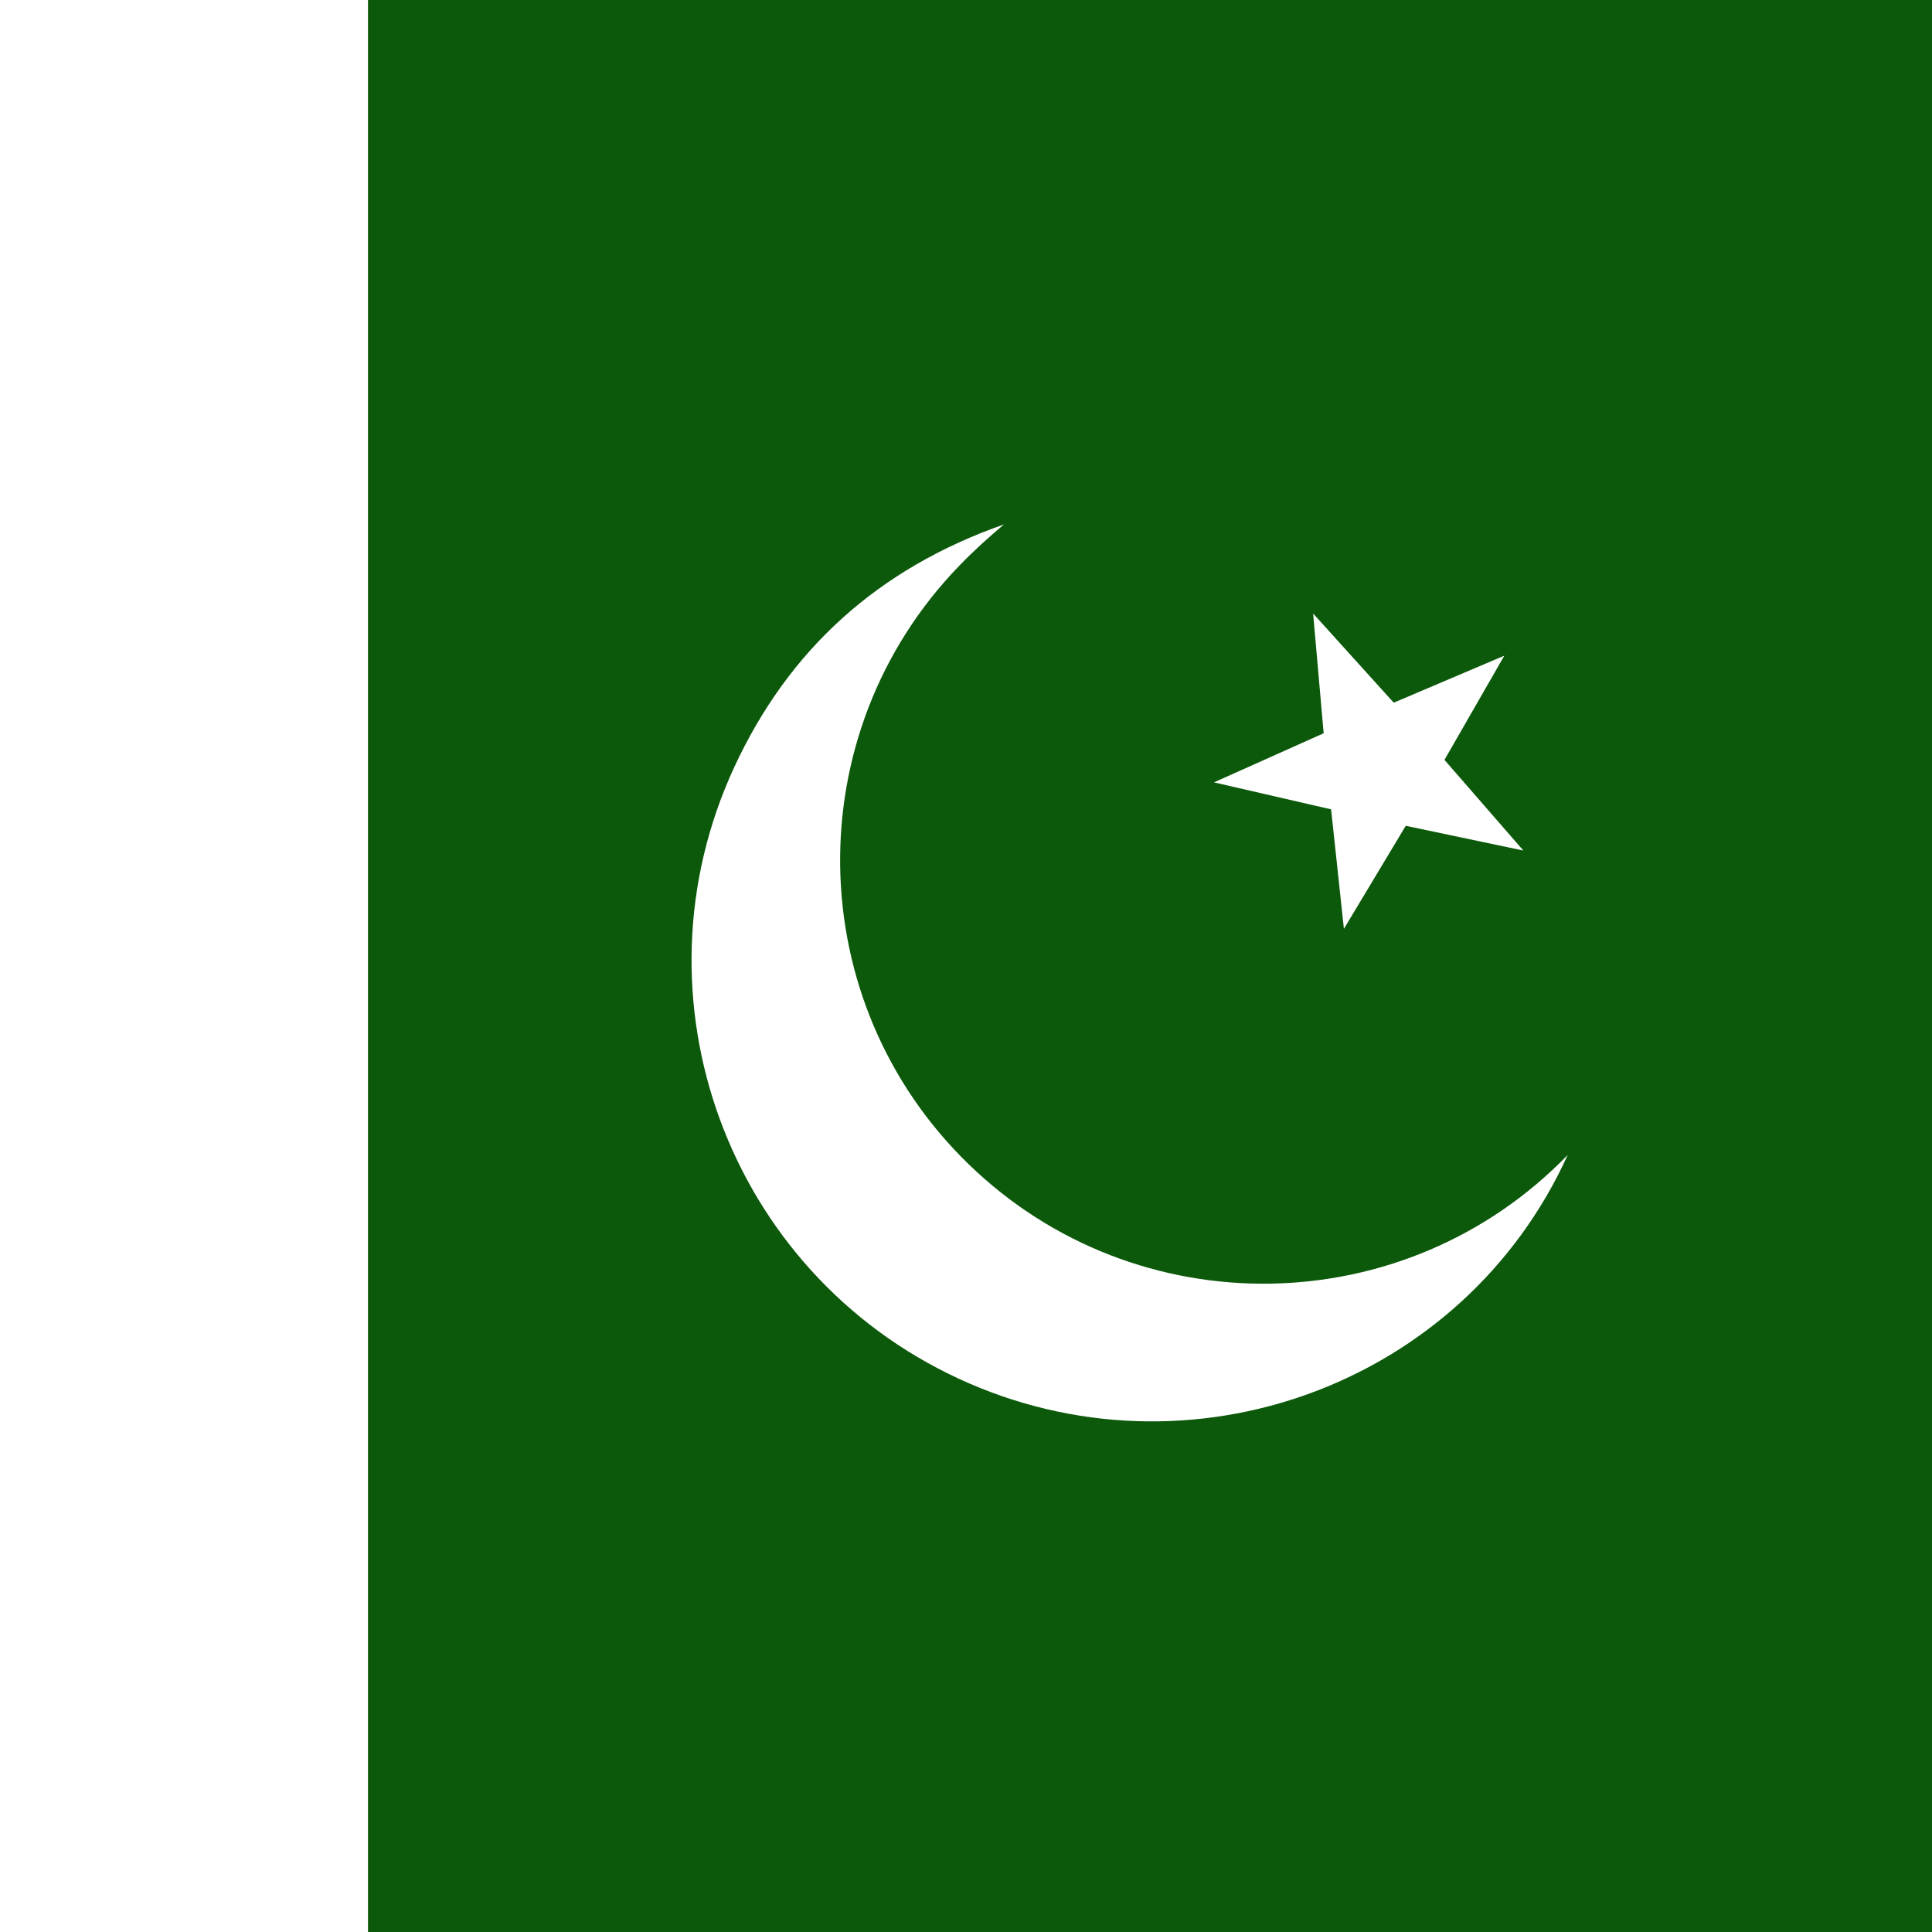
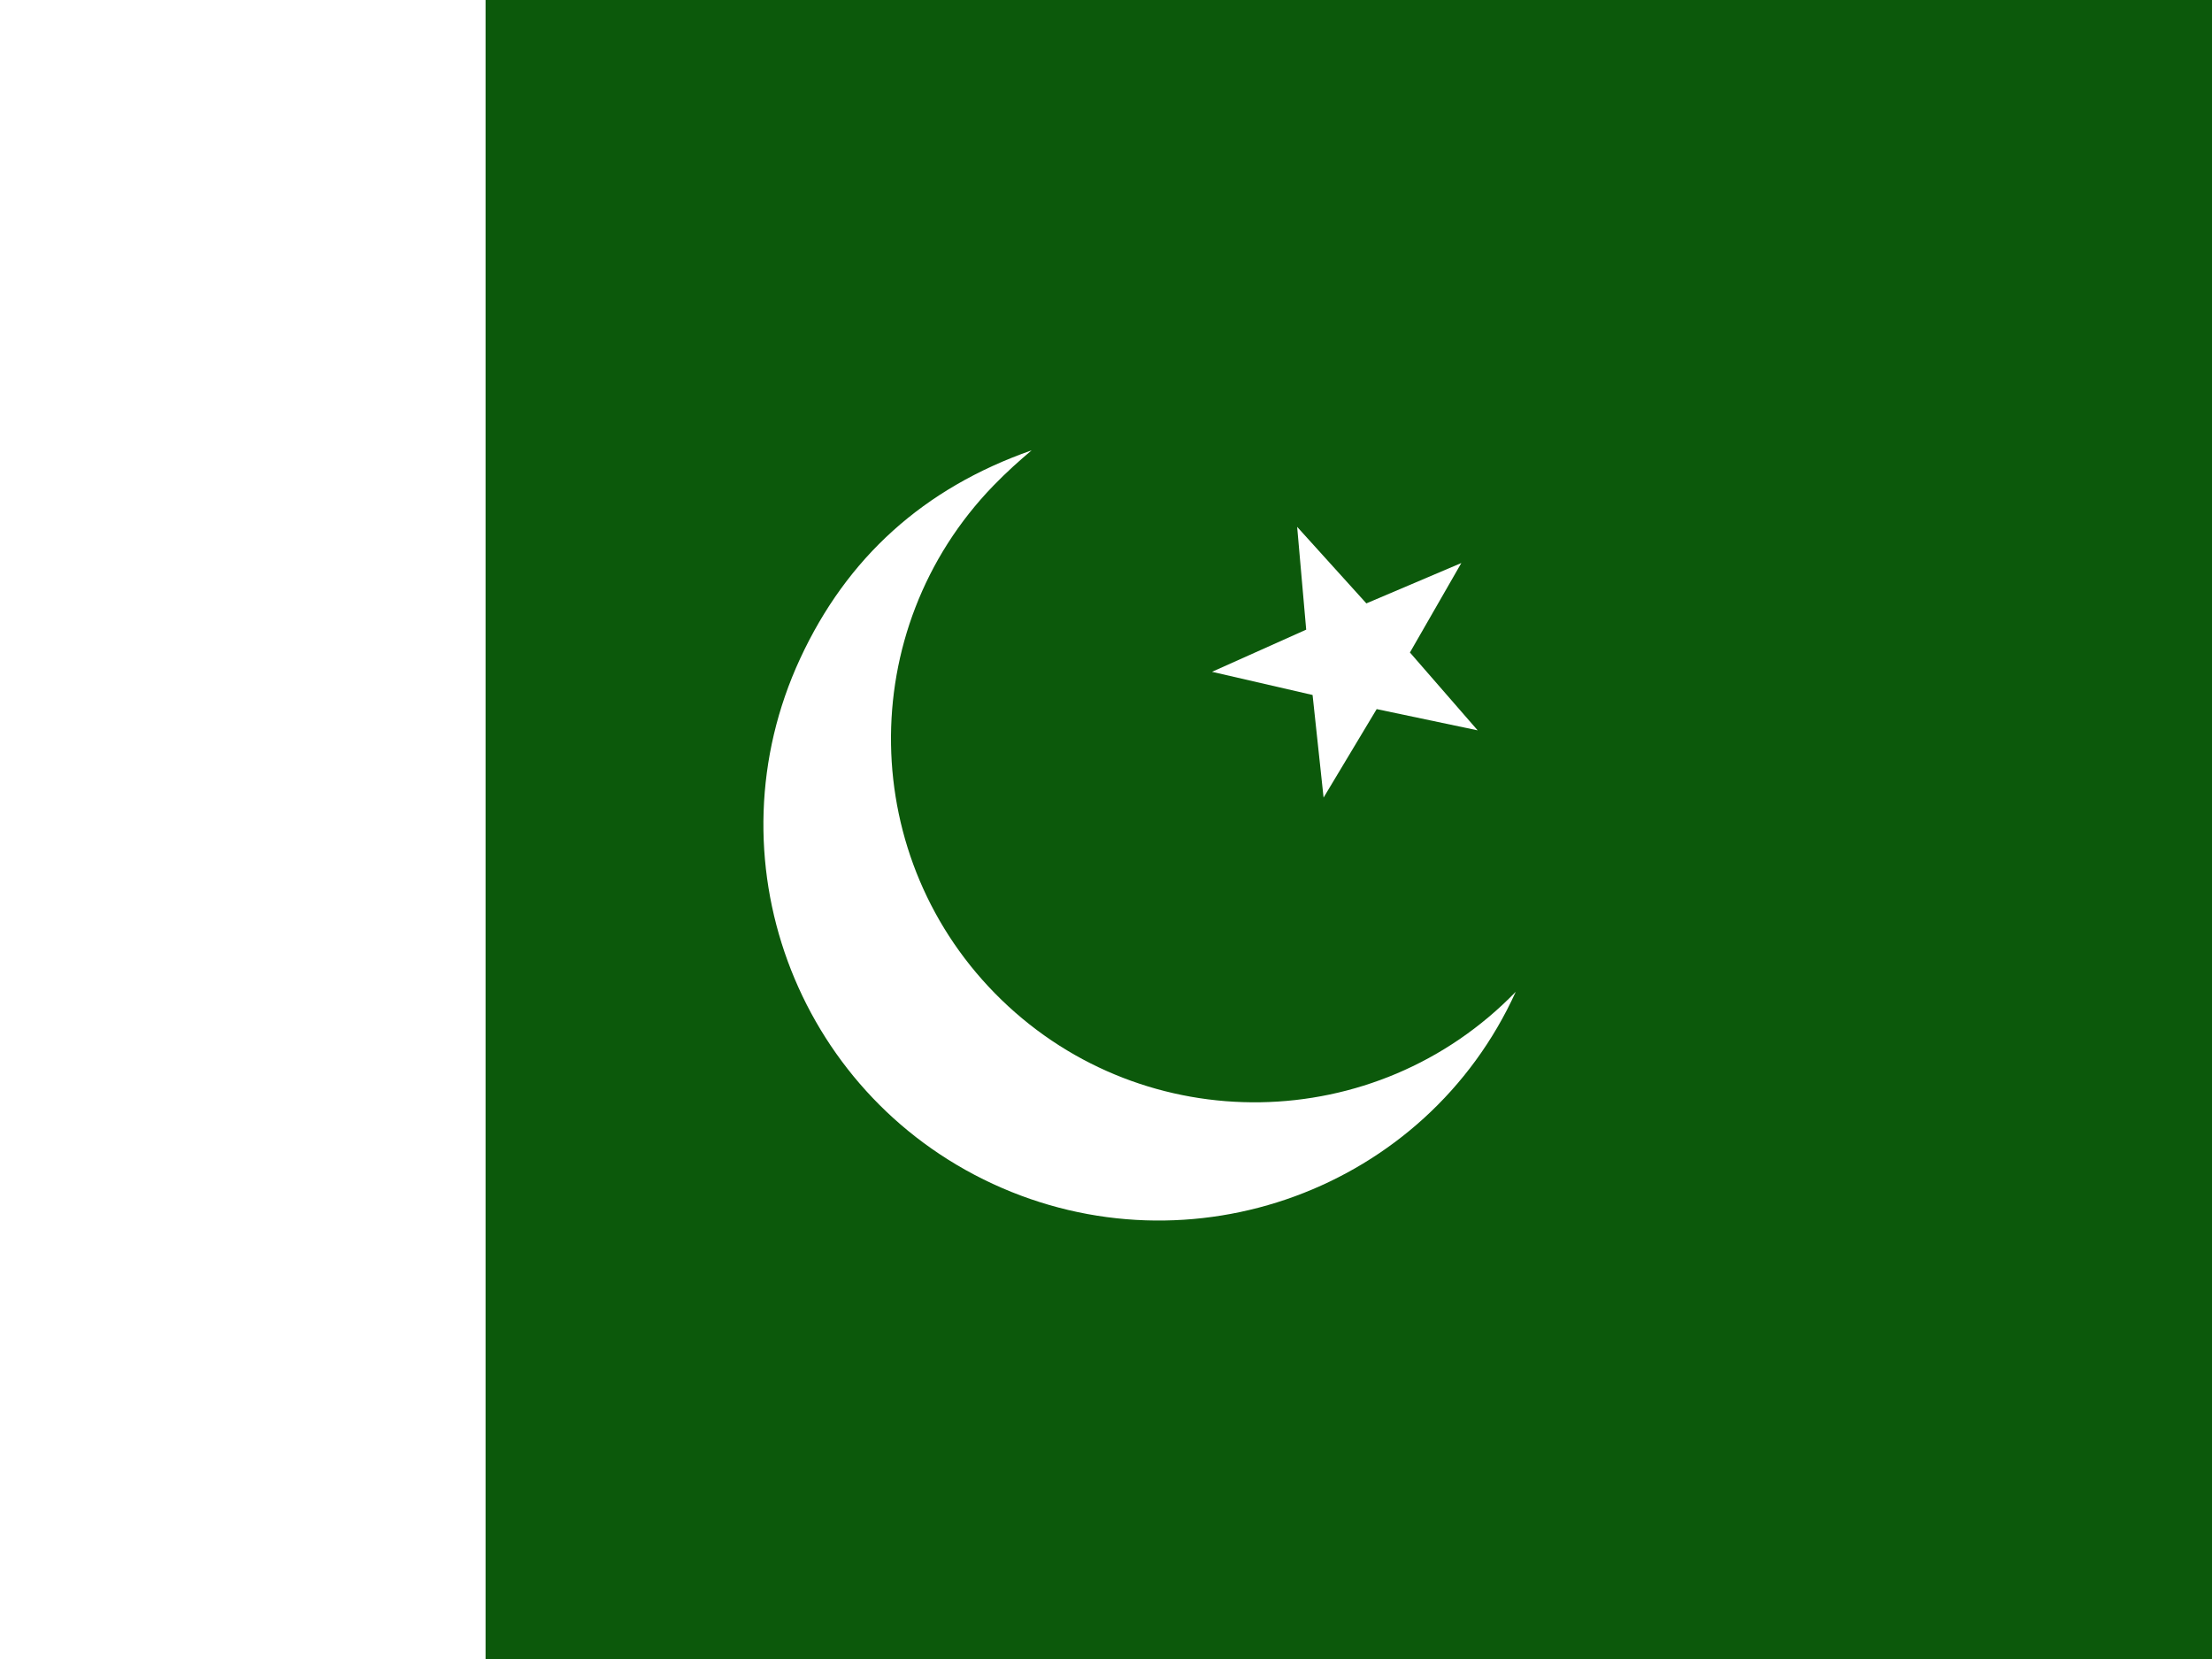
- <svg xmlns="http://www.w3.org/2000/svg" height="512" width="512" viewBox="0 0 512 512">
+ <svg xmlns="http://www.w3.org/2000/svg" height="480" width="640" viewBox="0 0 640 480">
  <defs>
    <clipPath id="a">
-       <path fill-opacity=".67" d="M0 0h512v512H0z" />
+       <path fill-opacity=".67" d="M-52.334 0h682.67v512h-682.67z" />
    </clipPath>
  </defs>
-   <g fill-rule="evenodd" stroke-width="1pt" clip-path="url(#a)">
+   <g fill-rule="evenodd" clip-path="url(#a)" transform="translate(49.063) scale(.9375)" stroke-width="1pt">
    <path fill="#0c590b" d="M-95 0h768v512H-95z" />
    <path fill="#fff" d="M-95 0H97.52v512H-95z" />
    <g fill="#fff">
      <path d="M403.702 225.4l-31.165-6.556-16.389 27.306-3.395-31.666-31.036-7.15 29.067-13.014-2.791-31.724 21.36 23.622 29.309-12.458-15.865 27.614 20.905 24.026z" />
      <path d="M415.455 306.086c-27.665 60.96-100.277 87.588-161.41 59.27-61.142-28.326-87.777-100.93-59.451-162.071 14.447-31.184 38.089-52.614 71.462-64.31-3.839 3.246-7.637 6.613-11.8 10.908-43.11 44.491-41.99 115.592 2.5 158.699 44.49 43.11 115.592 41.991 158.698-2.5z" />
    </g>
  </g>
</svg>
